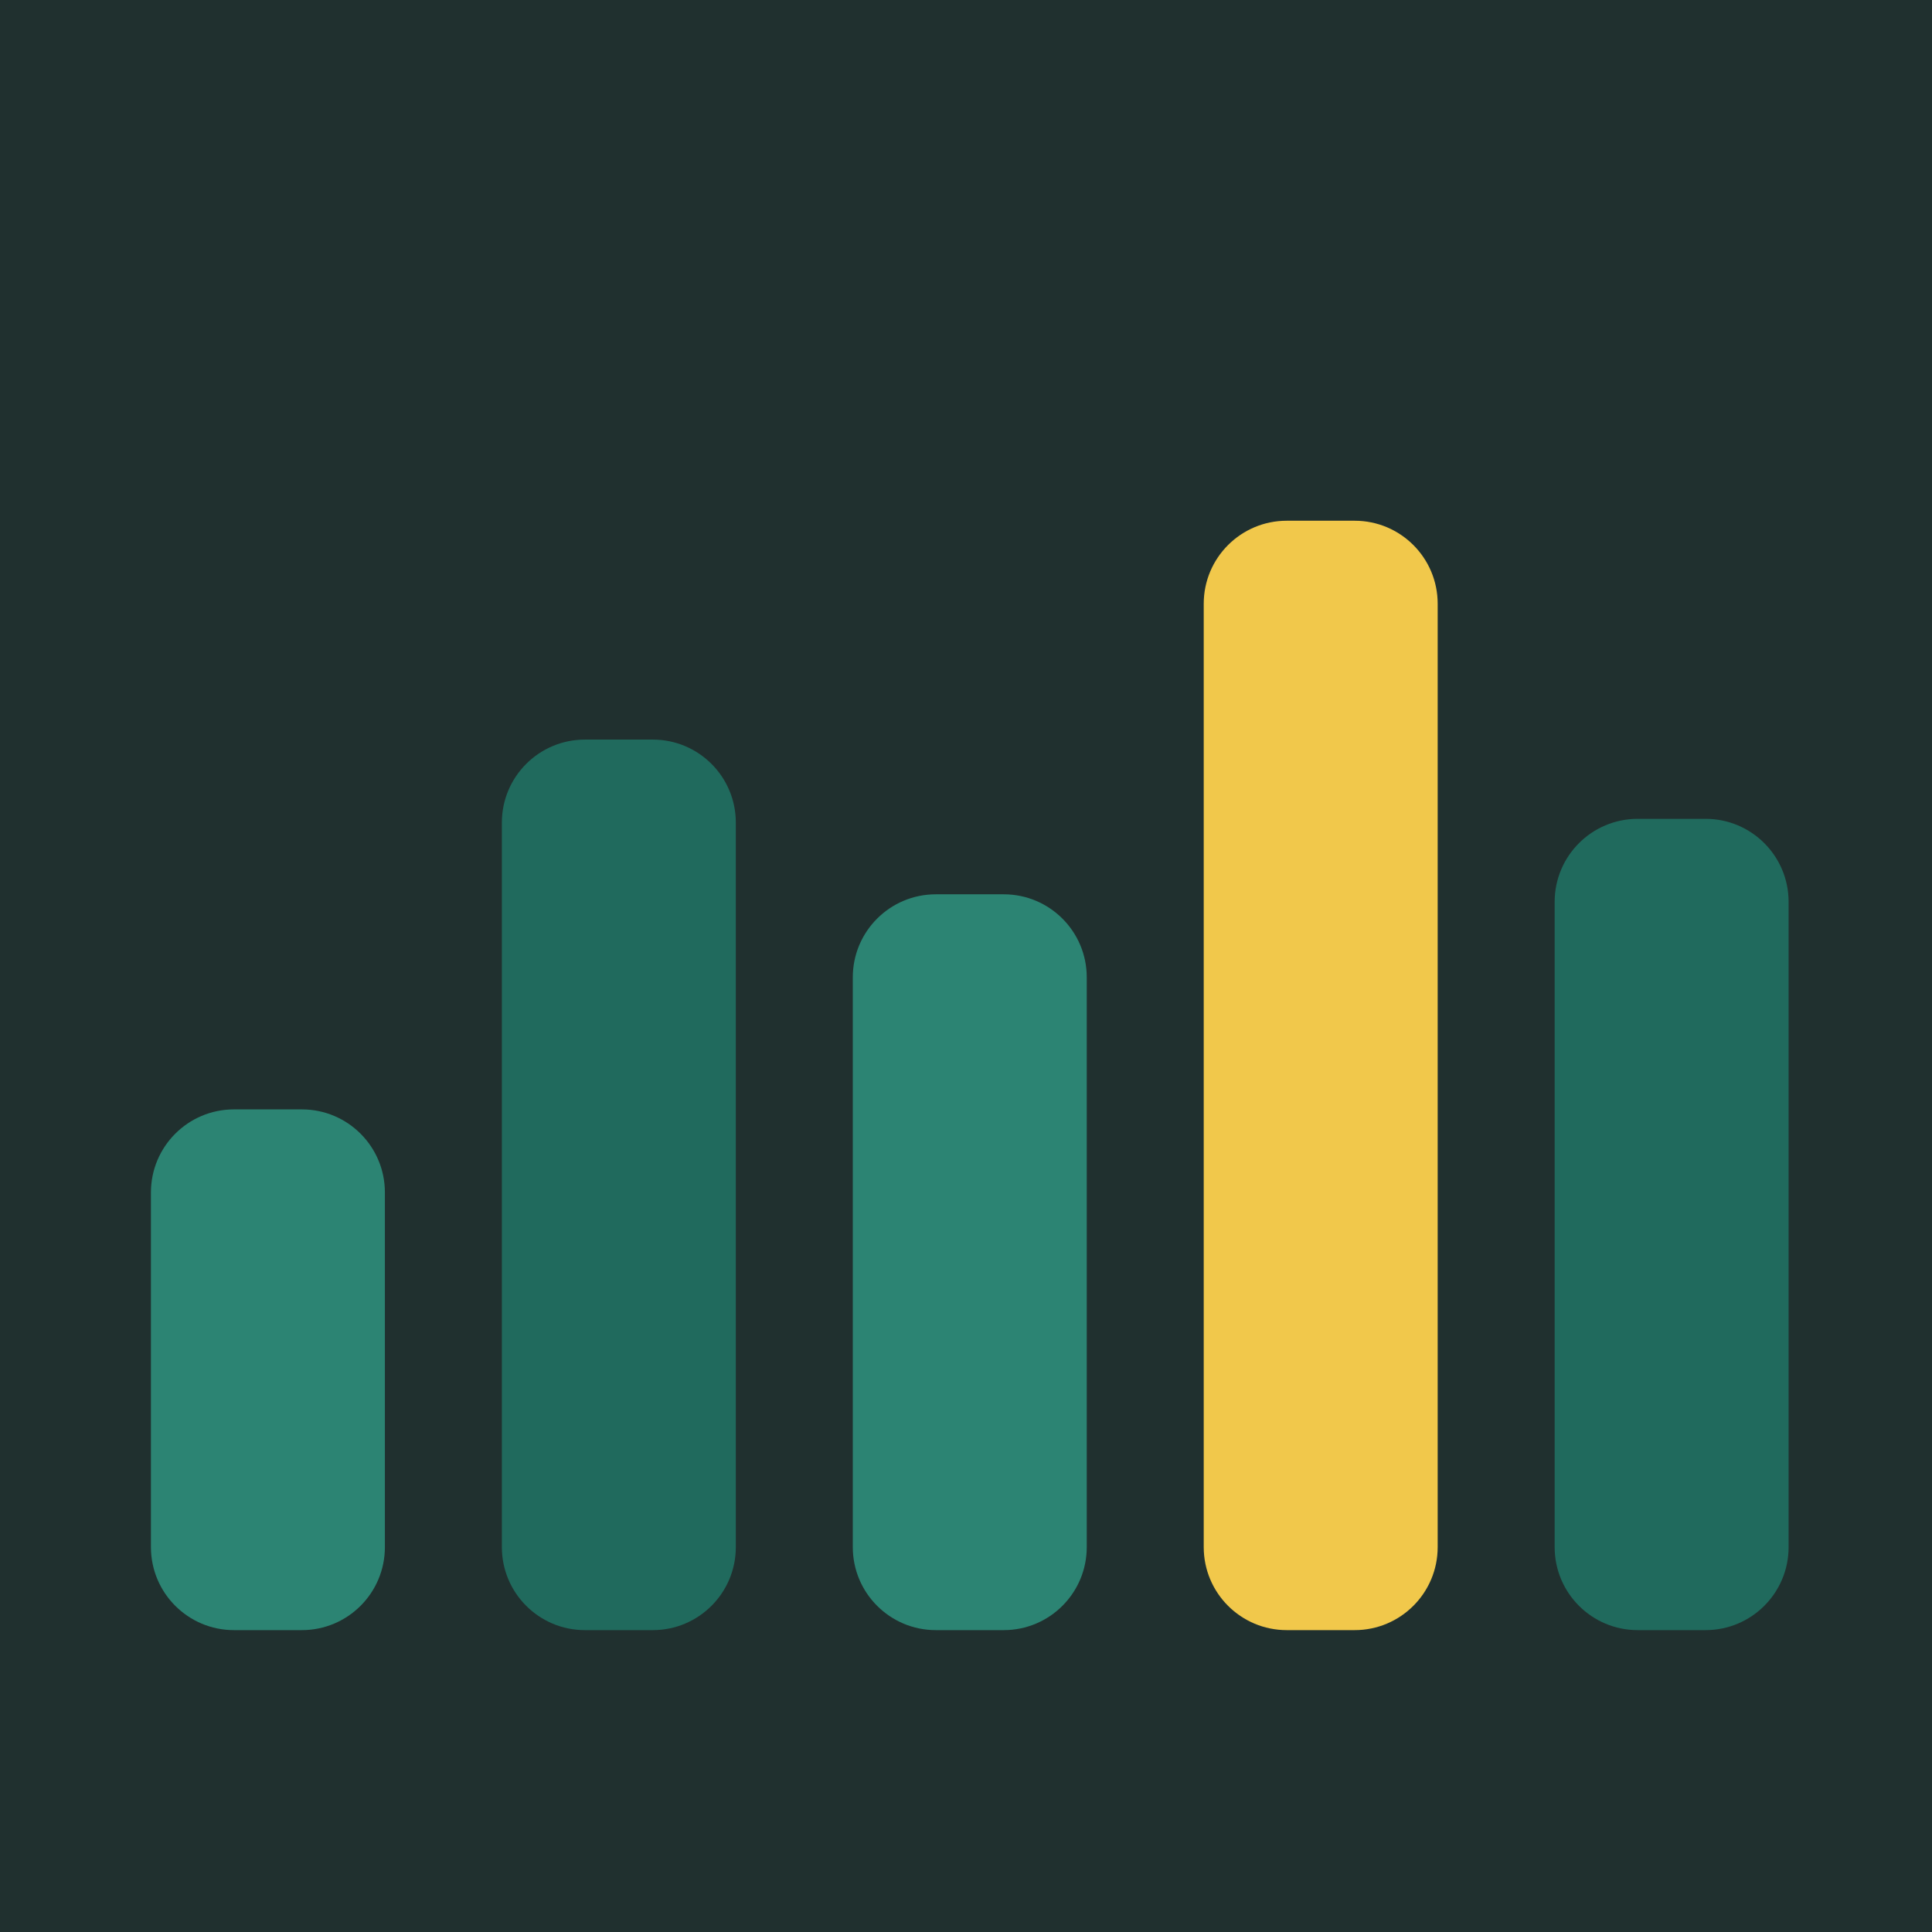
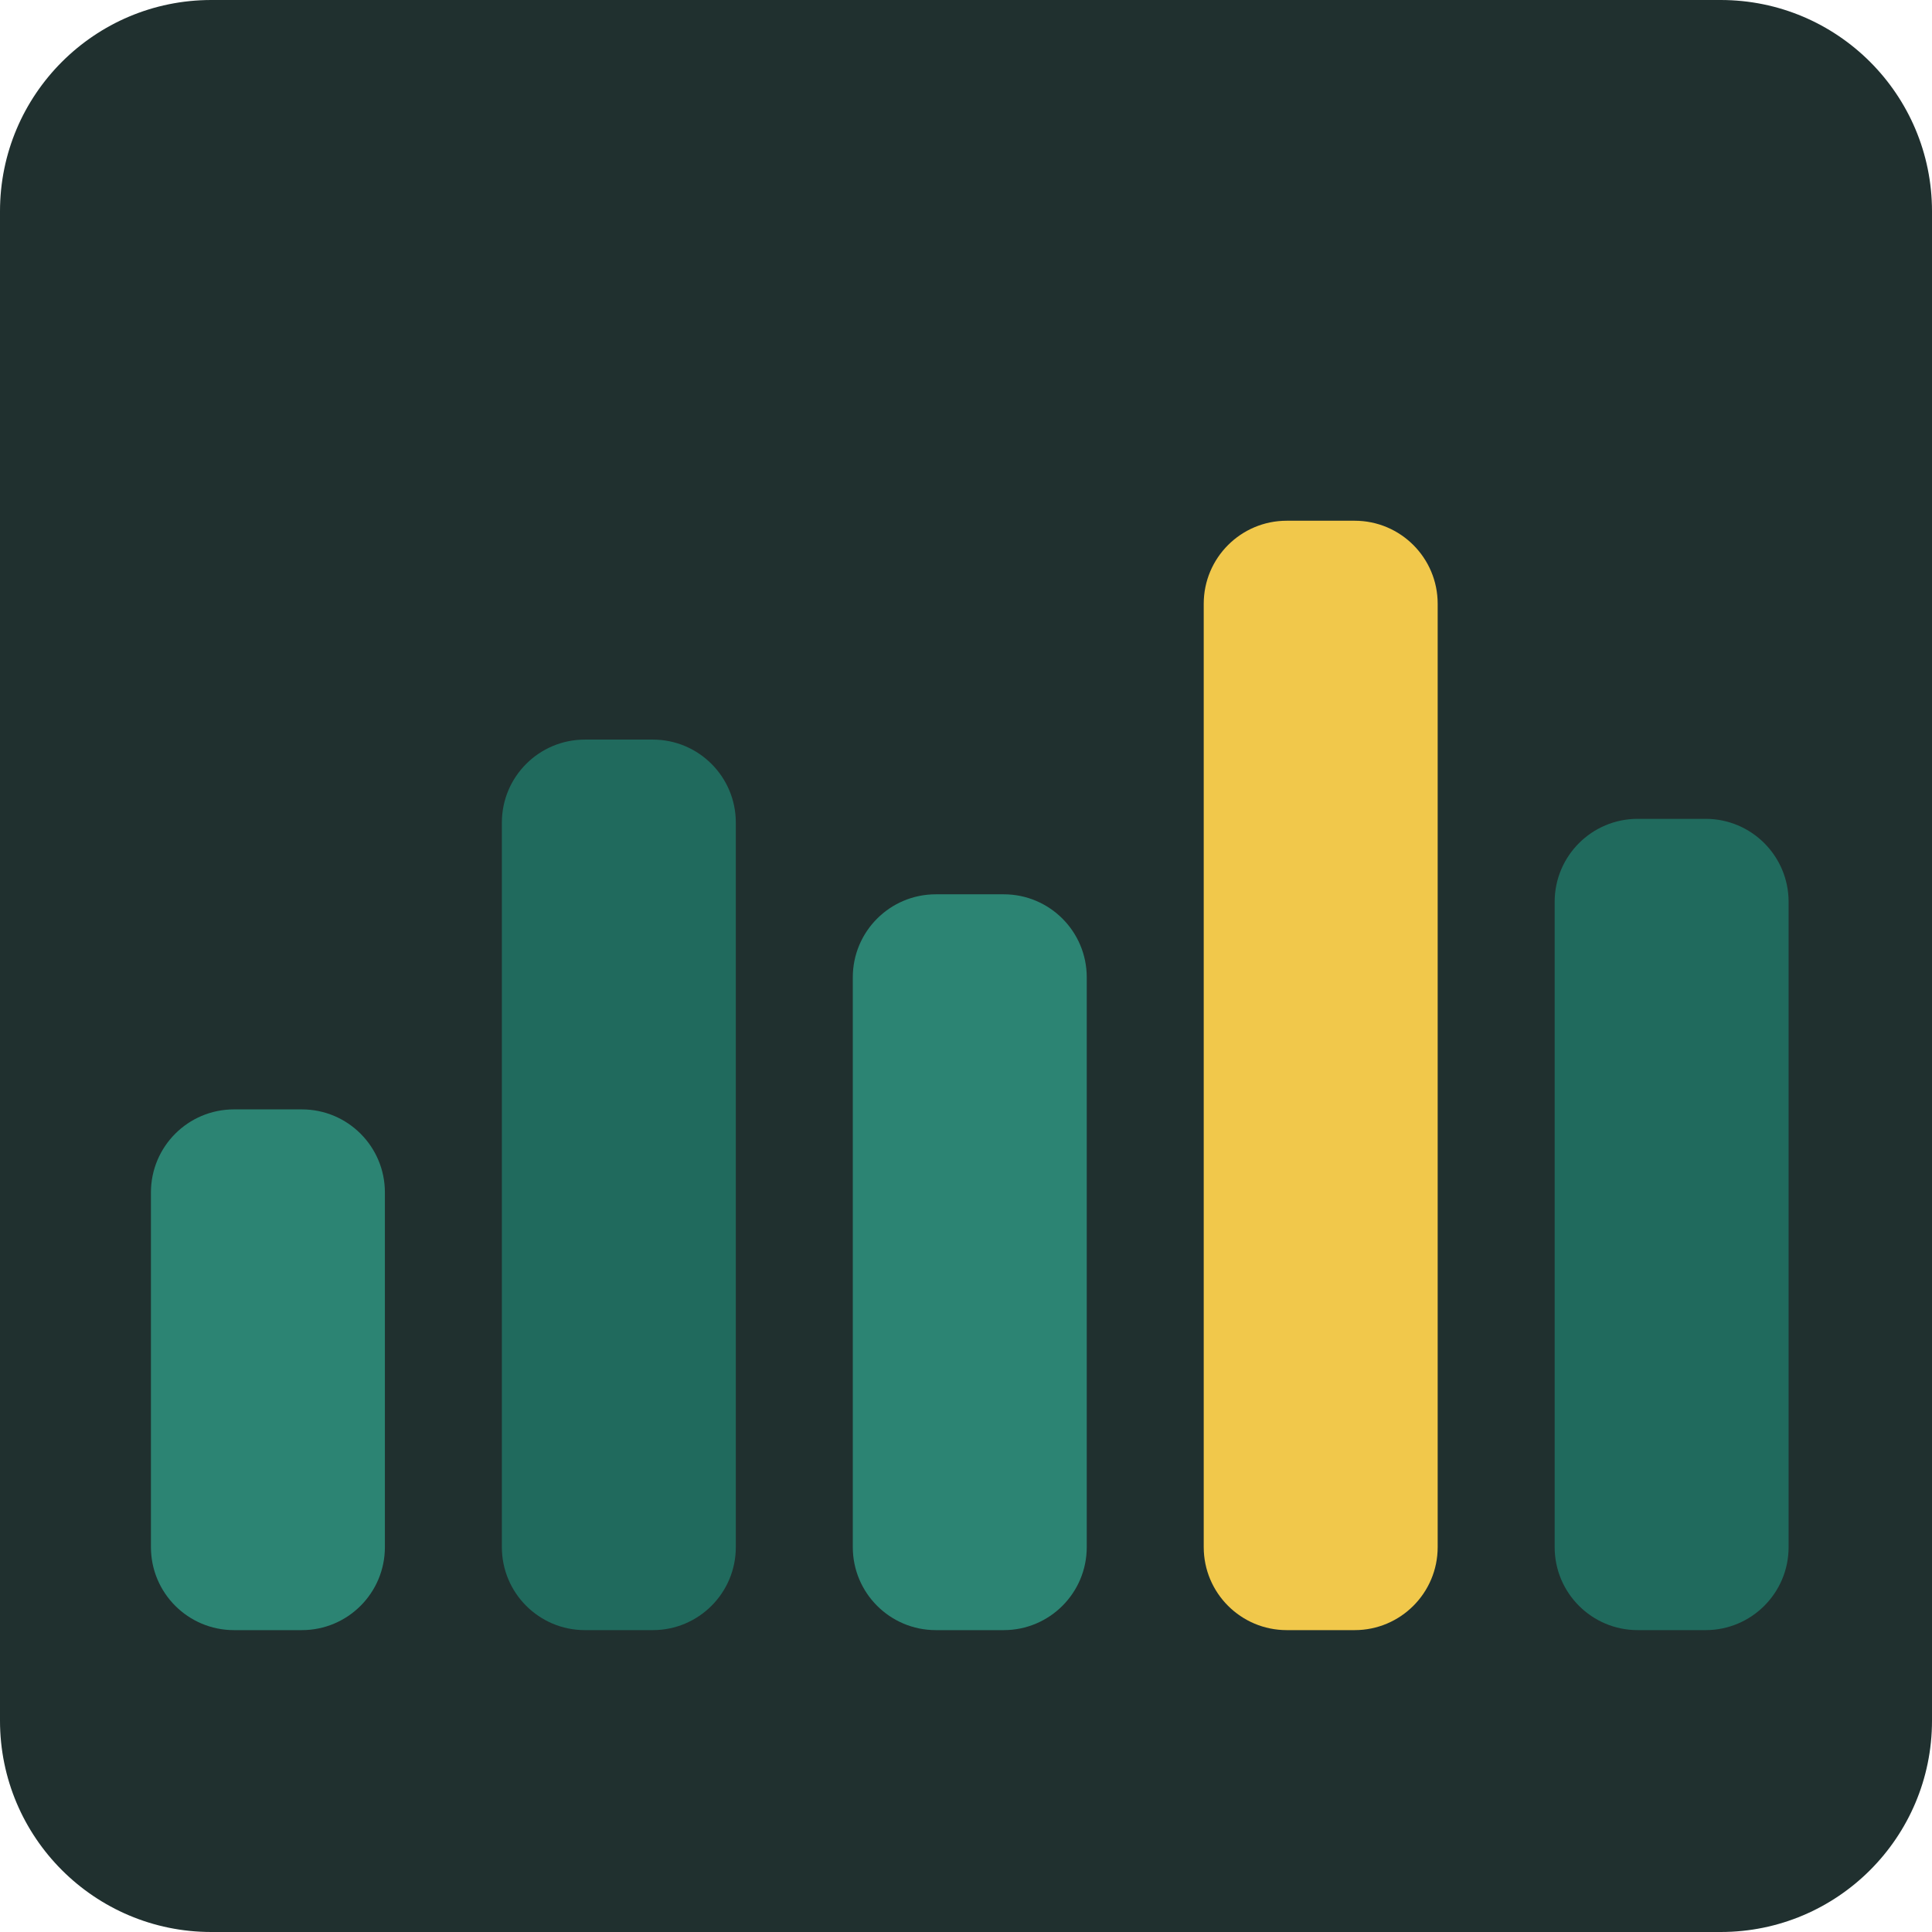
<svg xmlns="http://www.w3.org/2000/svg" viewBox="0 0 512 512" role="img" aria-label="Harmonica">
-   <rect width="512" height="512" fill="#20302f" />
+   <rect width="512" height="512" rx="56" fill="#20302f" />
  <g>
    <rect x="40" y="294" width="62" height="138" rx="22" fill="#2c8473" />
    <rect x="133" y="196" width="62" height="236" rx="22" fill="#206a5d" />
    <rect x="226" y="237" width="62" height="195" rx="22" fill="#2c8473" />
    <rect x="319" y="138" width="62" height="294" rx="22" fill="#f1c84b" />
    <rect x="412" y="217" width="62" height="215" rx="22" fill="#206a5d" />
  </g>
</svg>
